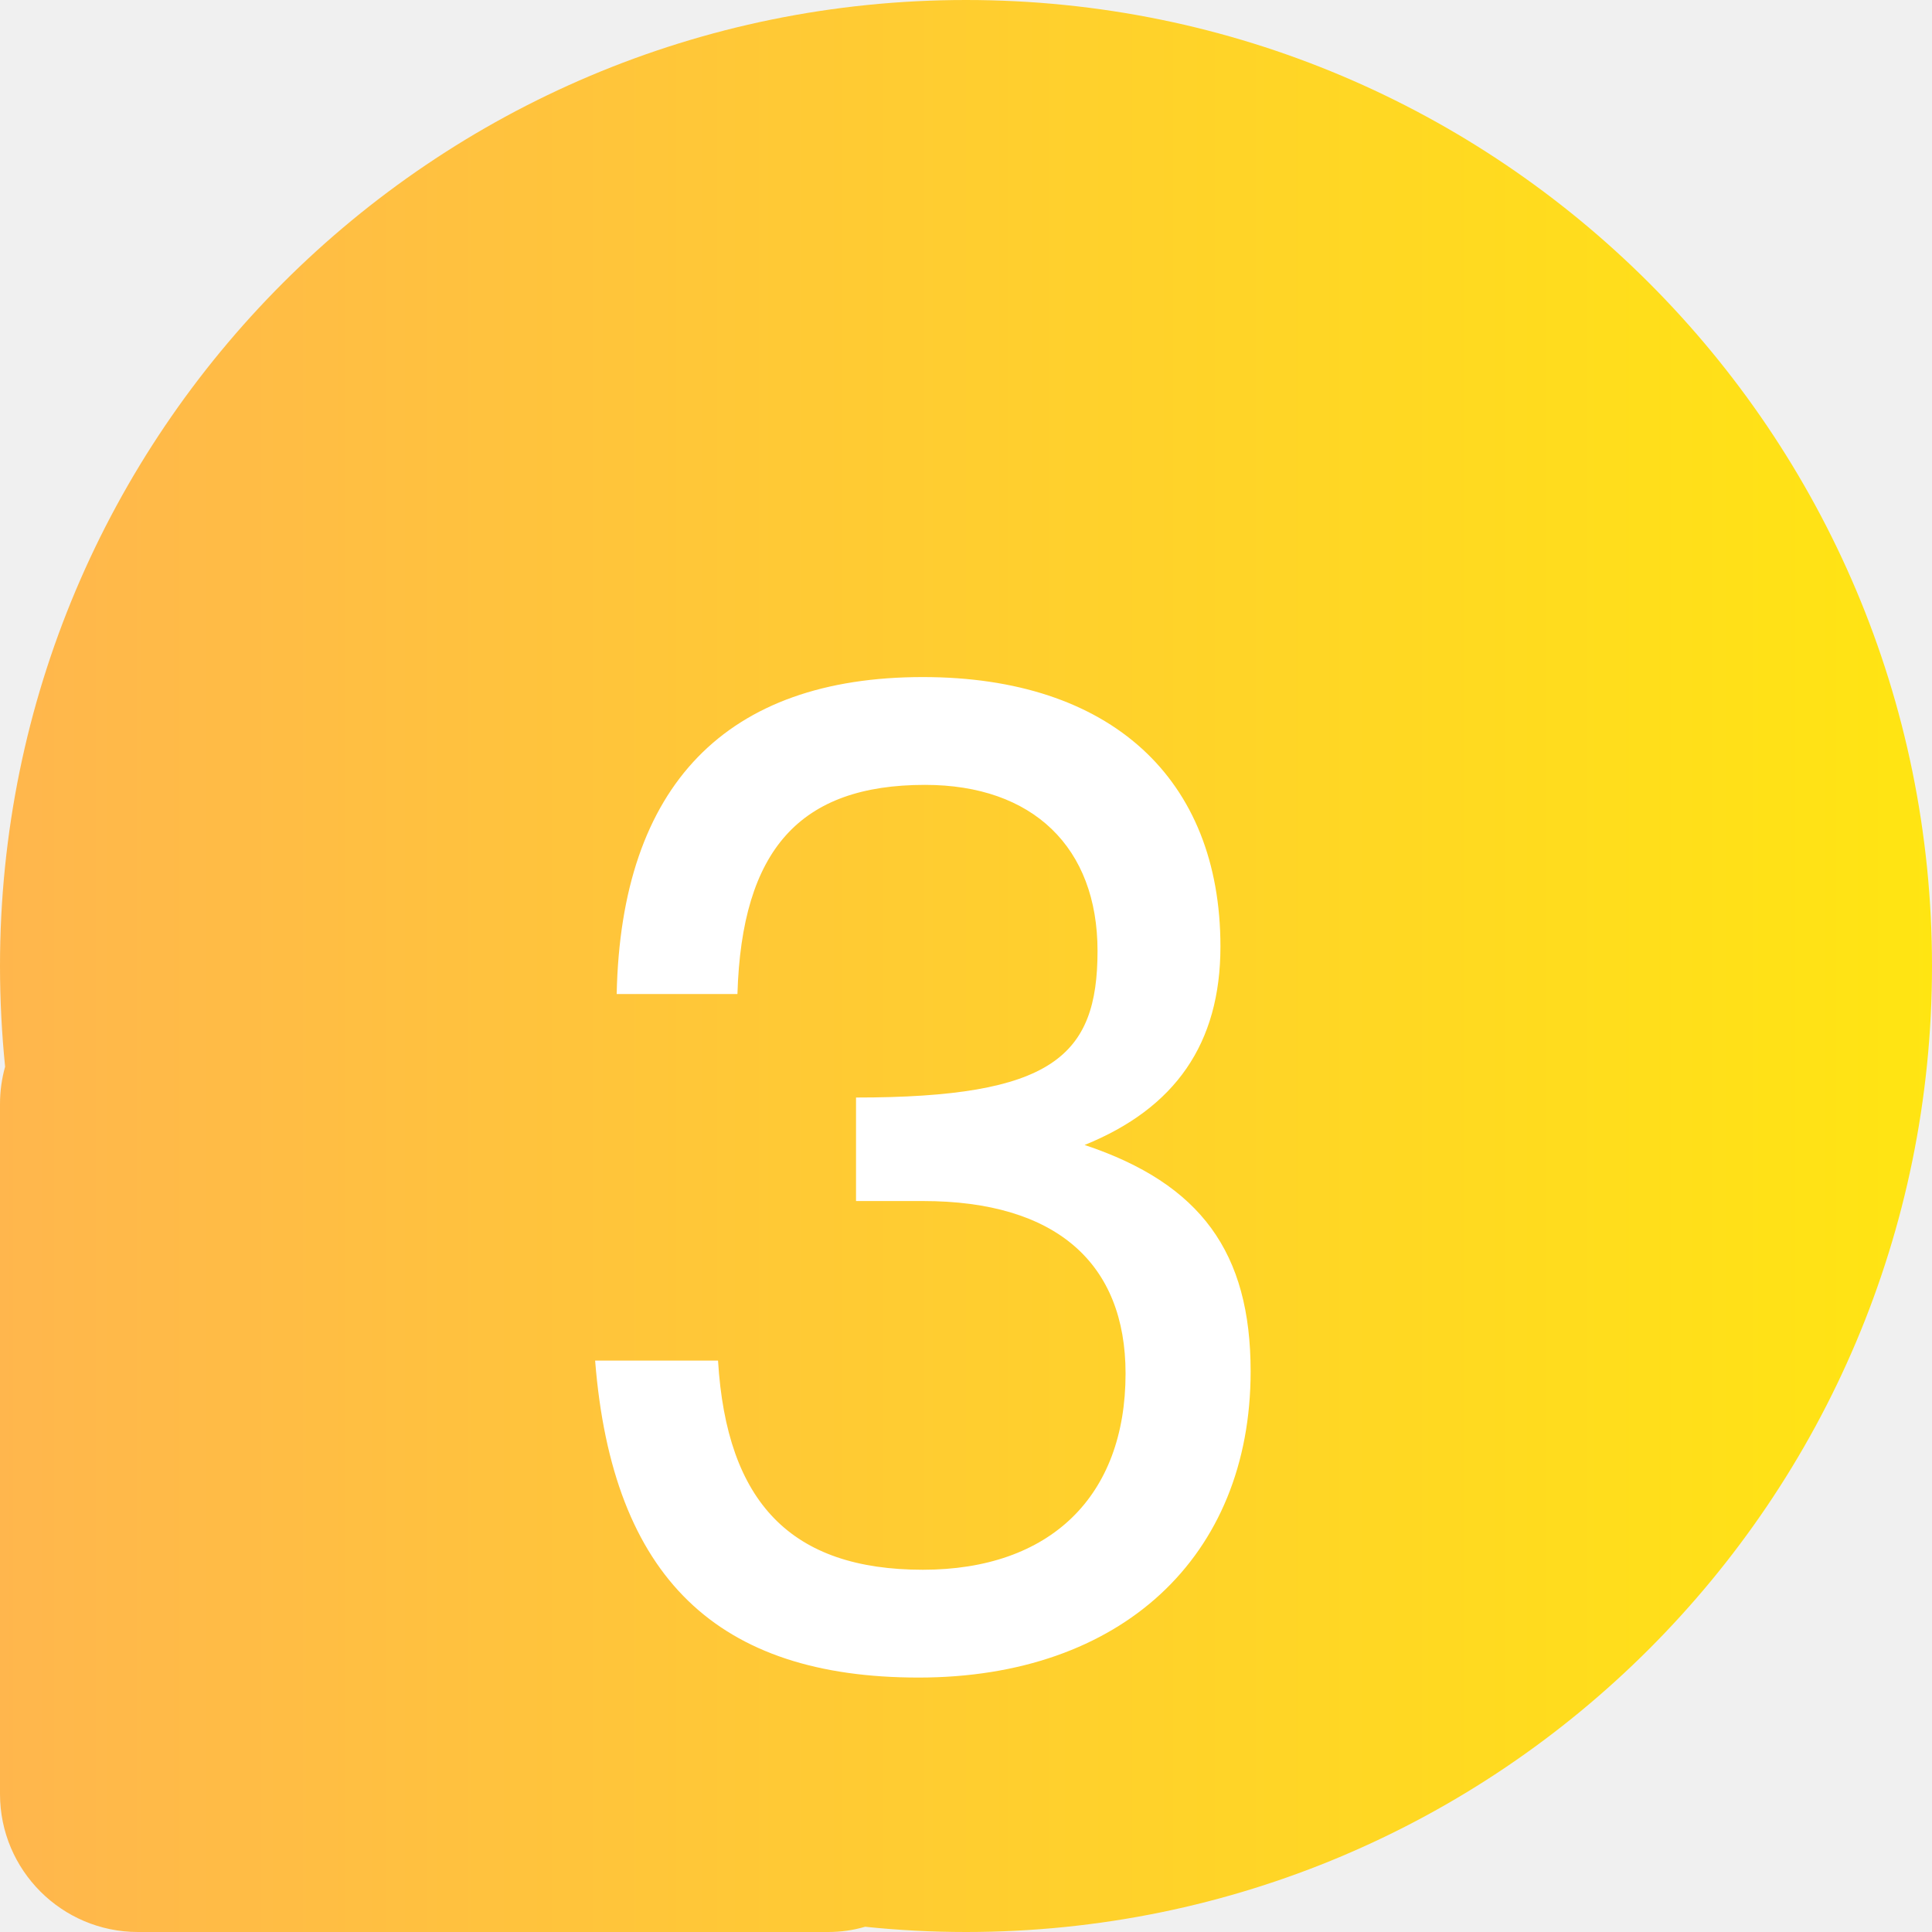
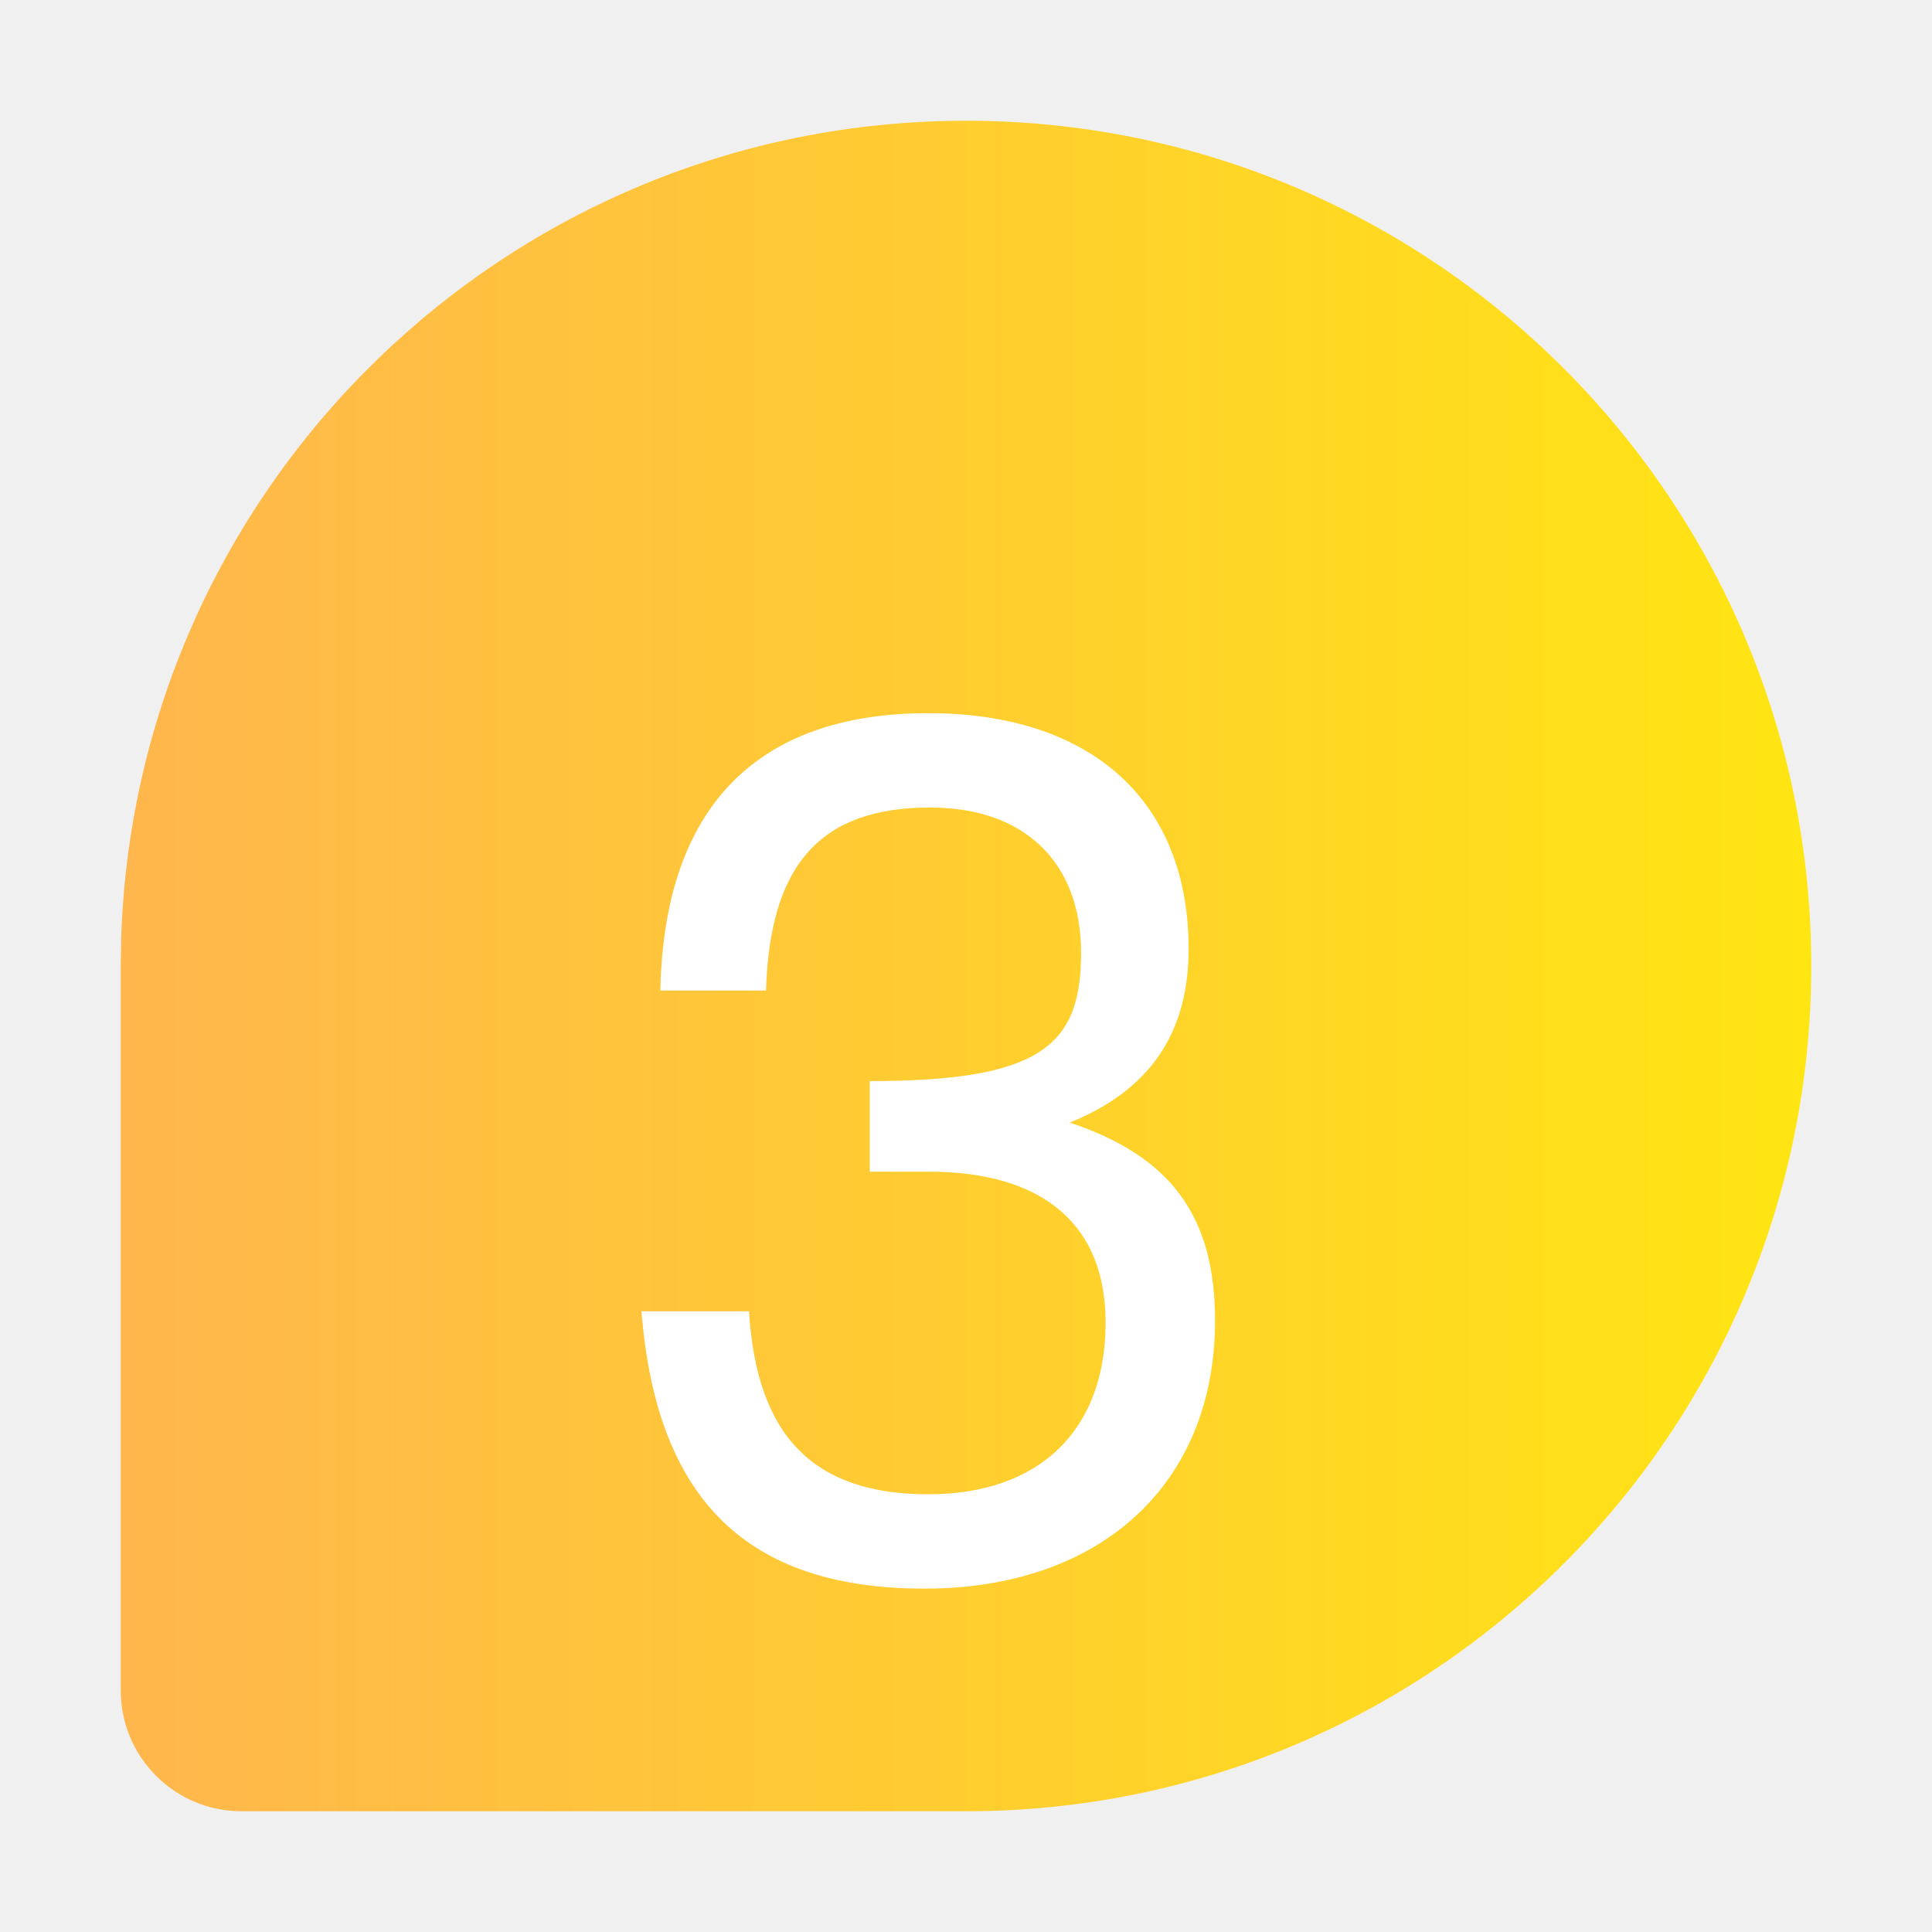
- <svg xmlns="http://www.w3.org/2000/svg" width="14px" height="14px" viewBox="0 0 14 14" version="1.1">
+ <svg xmlns="http://www.w3.org/2000/svg" width="16px" height="16px" viewBox="0 0 16 16" version="1.1">
  <defs>
    <linearGradient x1="100%" y1="50%" x2="0%" y2="50%" id="linearGradient-1">
      <stop stop-color="#FFE512" offset="0%" />
      <stop stop-color="#FFB64D" offset="100%" />
    </linearGradient>
  </defs>
  <g id="icon-three" stroke="none" stroke-width="1" fill="none" fill-rule="evenodd">
-     <g id="icon-one">
-       <path d="M7,0 C10.866,0 14,3.134 14,7 C14,10.866 10.866,14 7,14 C6.753,14 6.509,13.987 6.269,13.962 C6.184,13.987 6.094,14 6,14 L1,14 C0.448,14 6.76353751e-17,13.552 0,13 L0,8 C-1.14514921e-17,7.906 0.013,7.816 0.037,7.73 C0.013,7.491 0,7.247 0,7 C0,3.134 3.134,0 7,0 Z" id="形状结合" fill="url(#linearGradient-1)" />
+     <g id="icon-one" transform="translate(1, 1)">
+       <path d="M1,14 C0.448,14 6.76353751e-17,13.552 0,13 L0,7 L0.004,6.759 C0.131,3.005 3.215,0 7,0 C10.866,0 14,3.134 14,7 C14,10.866 10.866,14 7,14 L7,14 L1,14 Z" id="形状结合" fill="url(#linearGradient-1)" />
      <text id="3" font-family="HelveticaNeue-Medium, Helvetica Neue" font-size="10" font-weight="400" line-spacing="10" fill="#FFFFFF">
        <tspan x="4" y="12">3</tspan>
      </text>
    </g>
  </g>
</svg>
